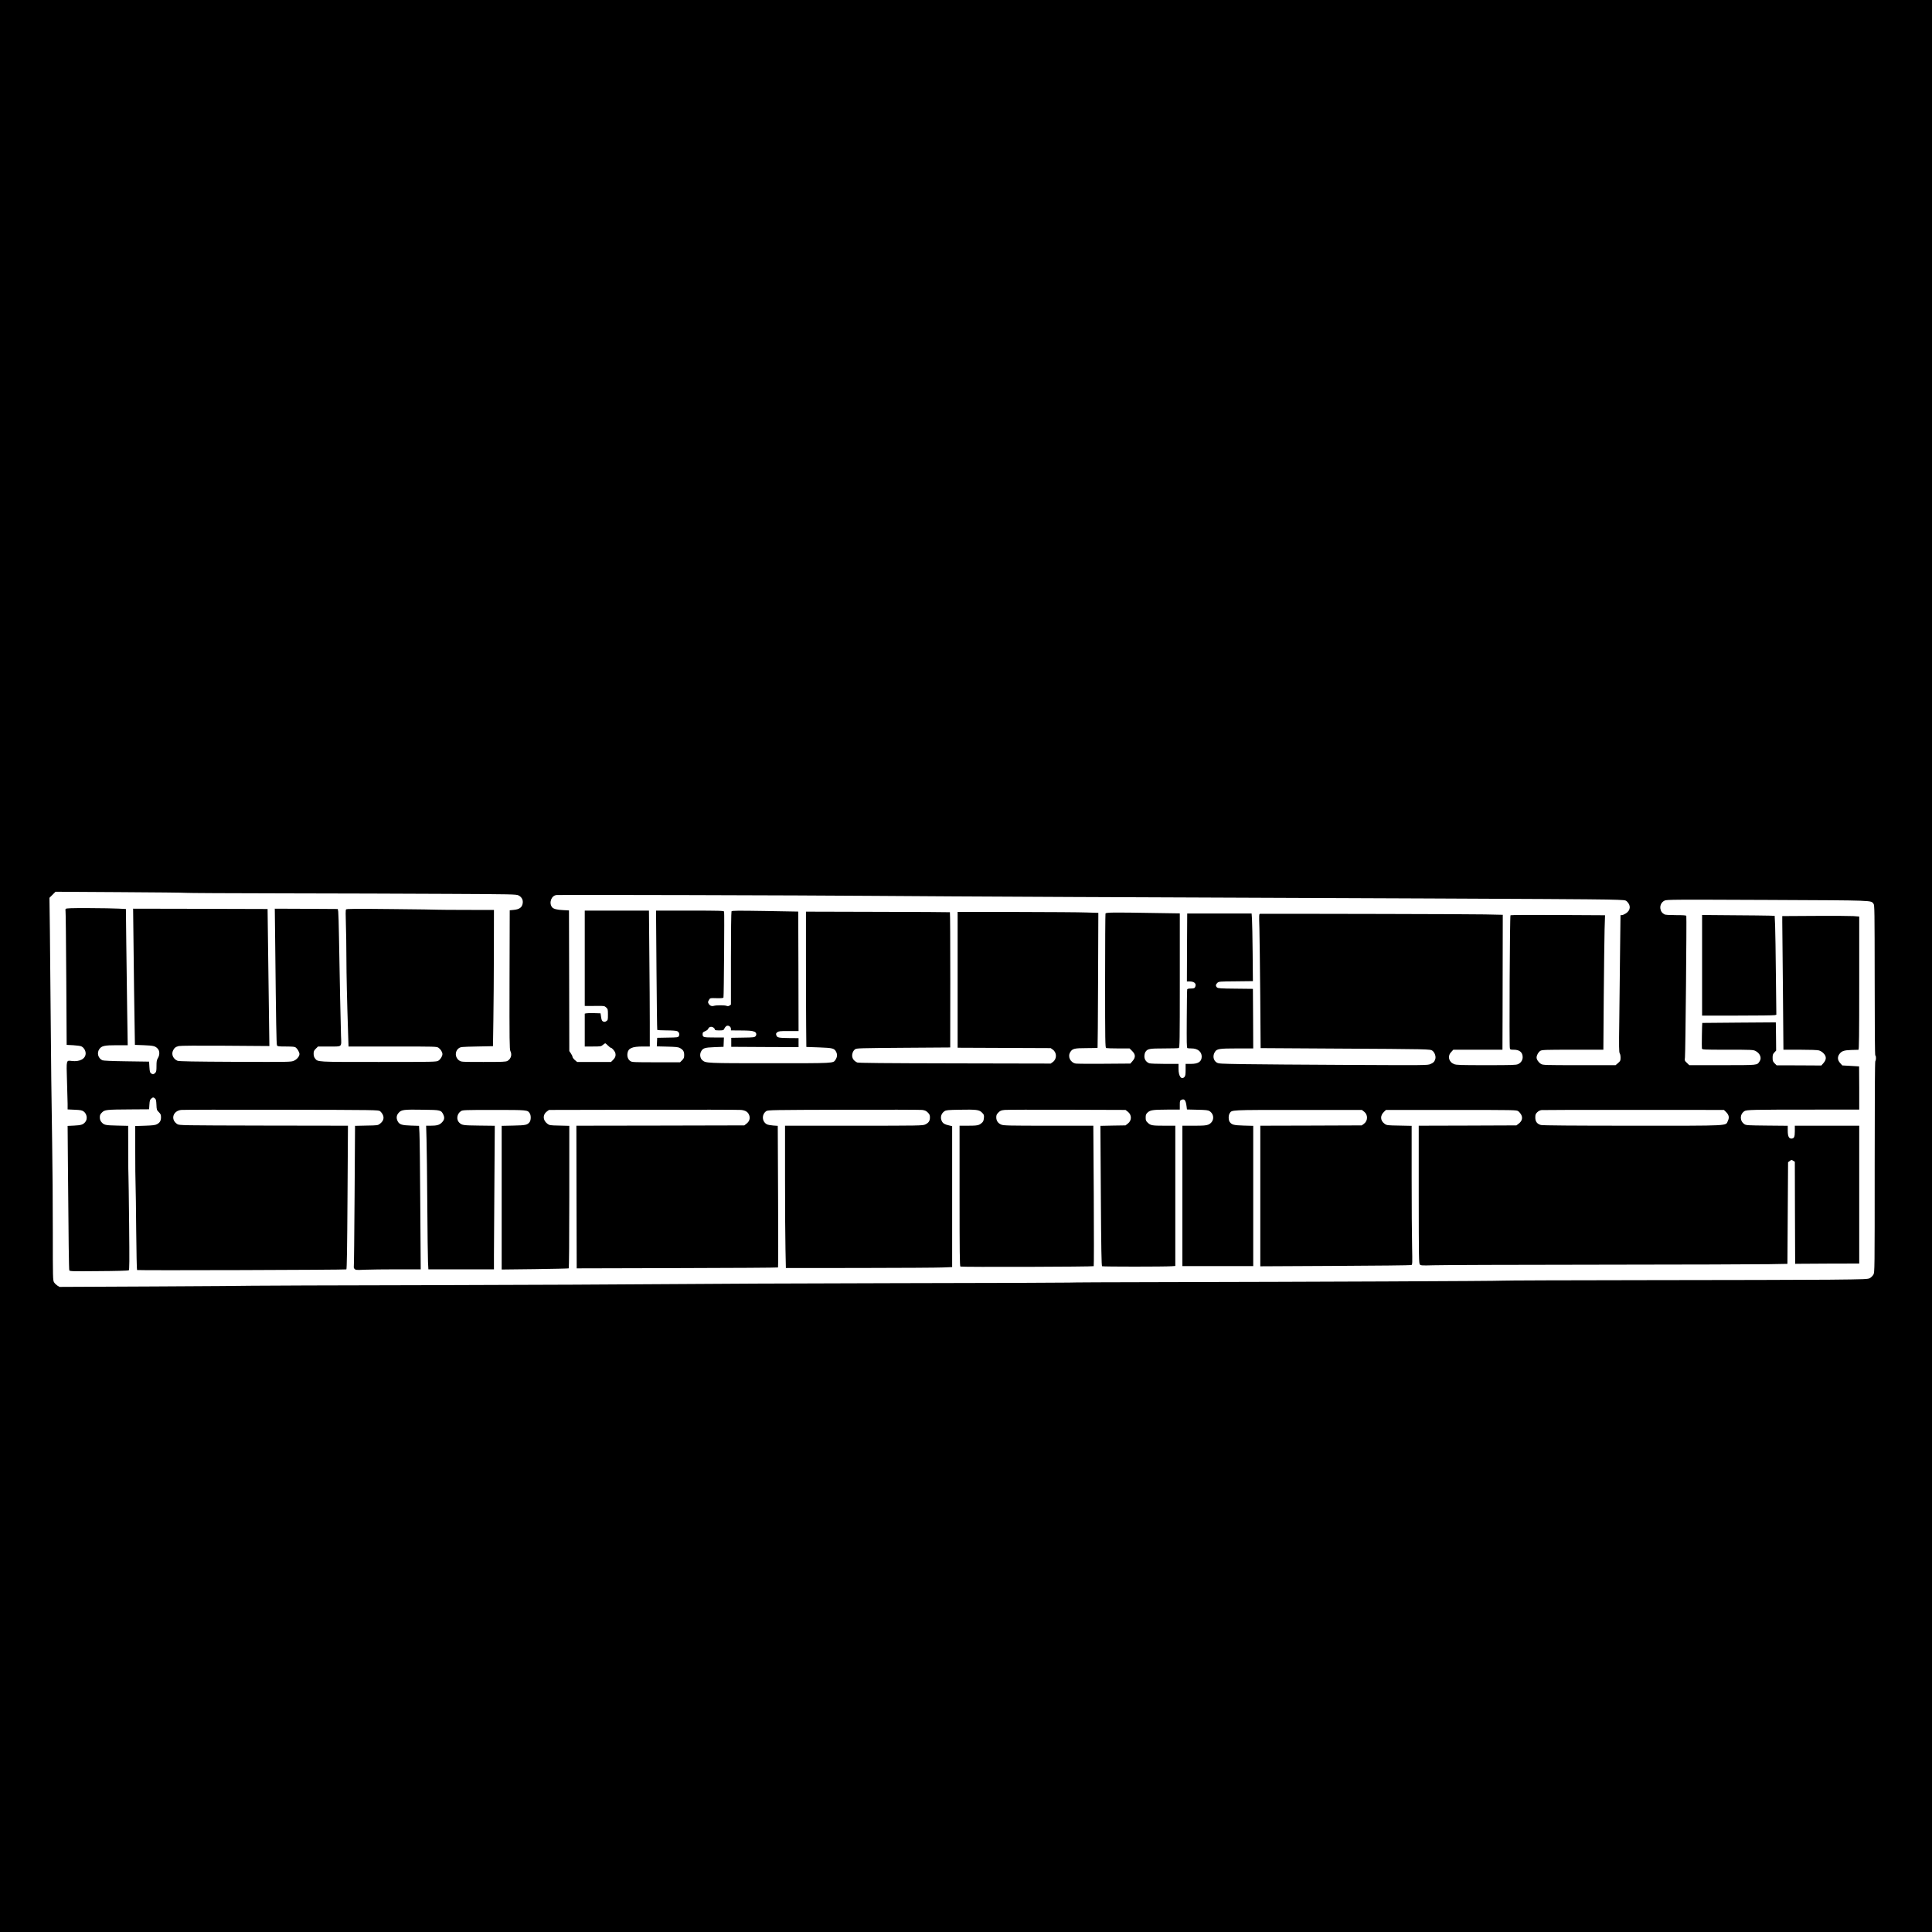
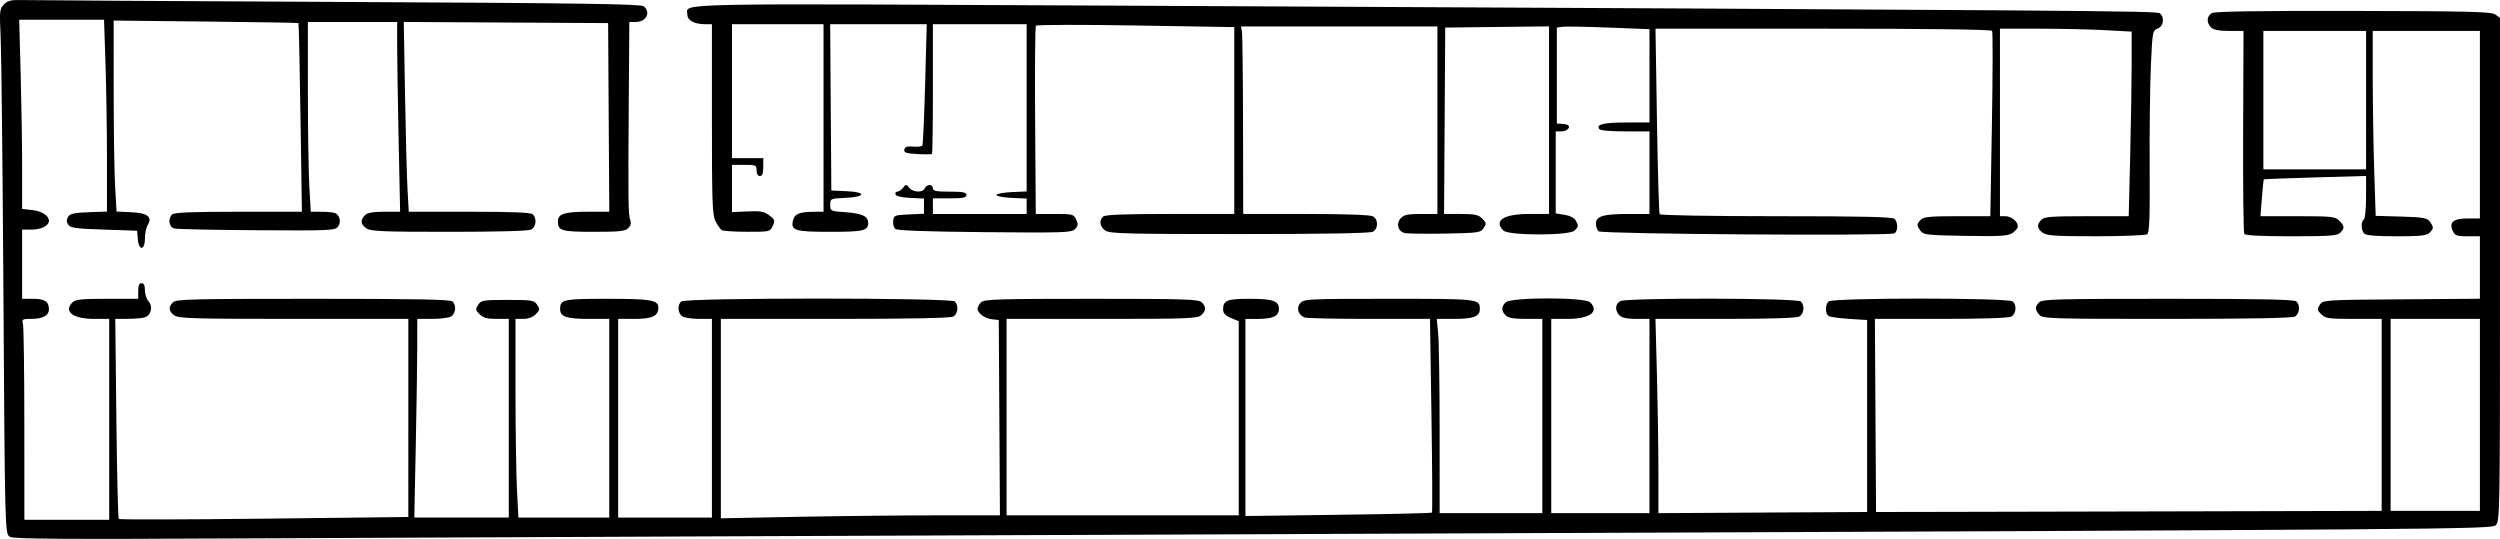
- <svg xmlns="http://www.w3.org/2000/svg" version="1.0" width="3000pt" height="3000pt" viewBox="0 0 3000 3000" preserveAspectRatio="xMidYMid meet">
-   <g transform="translate(0,3000) scale(0.1,-0.1)" fill="#000000" stroke="none">
-     <path d="M0 15000 l0 -15000 15000 0 15000 0 0 15000 0 15000 -15000 0 -15000 0 0 -15000z m2880 1136 c14 -3 698 -7 1520 -8 822 -1 1972 -5 2555 -8 987 -5 1062 -6 1095 -23 49 -24 74 -68 67 -119 -9 -68 -49 -98 -142 -107 l-60 -6 -3 -1078 c-2 -943 0 -1081 13 -1107 29 -57 10 -121 -45 -154 -25 -14 -72 -16 -373 -16 -340 0 -344 0 -377 23 -67 45 -70 144 -6 190 29 21 44 22 281 27 l250 5 6 405 c4 223 7 699 8 1058 l1 652 -427 1 c-236 0 -435 2 -443 3 -8 2 -330 6 -716 10 -576 6 -702 5 -711 -6 -7 -9 -7 -83 -2 -228 4 -118 8 -354 8 -525 1 -276 8 -612 27 -1192 l6 -183 685 0 c678 0 685 0 714 -21 32 -22 59 -67 59 -97 0 -33 -31 -83 -64 -103 -30 -18 -63 -19 -927 -19 -977 0 -942 -2 -988 56 -14 18 -21 41 -21 71 0 38 5 50 34 79 l34 34 175 0 c207 0 189 -17 182 170 -5 137 -21 934 -31 1515 -3 204 -9 388 -12 410 l-7 40 -489 3 -489 2 7 -602 c12 -1158 18 -1503 27 -1520 9 -16 26 -18 142 -18 111 -1 135 -3 153 -18 26 -22 54 -74 54 -99 0 -36 -40 -84 -86 -104 -44 -20 -62 -20 -912 -17 -645 3 -874 7 -895 16 -66 28 -97 94 -73 153 19 45 42 64 92 76 26 6 288 8 724 5 l683 -5 -8 589 c-4 324 -10 803 -14 1064 l-6 475 -1044 3 -1044 2 8 -682 c4 -376 10 -852 14 -1058 l6 -375 140 -5 c149 -6 176 -13 214 -54 32 -34 33 -97 3 -146 -18 -29 -22 -51 -22 -122 0 -75 -3 -91 -20 -108 -24 -24 -39 -25 -66 -6 -15 12 -20 30 -24 98 l-5 83 -350 5 c-227 3 -359 9 -375 16 -66 30 -90 113 -48 173 36 51 77 61 272 61 l169 0 -8 518 c-4 284 -11 760 -14 1057 l-6 540 -115 6 c-63 4 -271 7 -461 8 -279 1 -349 -2 -358 -12 -6 -8 -8 -17 -4 -20 3 -4 9 -476 12 -1049 l6 -1043 100 -5 c55 -3 112 -11 126 -17 39 -17 69 -65 69 -110 0 -83 -91 -133 -215 -118 -88 11 -85 22 -75 -300 5 -154 9 -319 10 -366 l0 -86 108 -5 c92 -4 114 -8 140 -26 53 -39 65 -120 24 -167 -34 -39 -65 -48 -169 -53 l-103 -5 5 -641 c9 -1159 15 -1584 21 -1601 6 -16 40 -17 458 -13 248 1 457 7 465 12 11 7 12 124 6 725 -4 394 -9 723 -10 731 -2 8 -4 189 -4 402 l-1 386 -172 4 c-184 4 -204 8 -245 57 -15 18 -22 40 -23 69 0 37 6 50 33 77 43 43 66 46 437 48 l295 2 5 73 c4 62 9 77 29 93 28 23 30 23 56 3 16 -12 21 -29 24 -97 3 -78 5 -84 37 -116 29 -29 34 -41 34 -80 0 -54 -18 -84 -63 -108 -25 -14 -67 -19 -185 -23 l-153 -5 1 -395 c0 -217 2 -447 5 -510 3 -63 7 -387 10 -720 3 -333 9 -607 13 -611 10 -8 3237 2 3250 10 8 5 13 319 18 1119 l7 1112 -1309 2 c-1282 3 -1310 3 -1341 23 -107 67 -71 204 59 220 29 3 730 5 1558 3 1487 -3 1505 -3 1532 -23 15 -11 34 -36 43 -57 23 -48 7 -98 -43 -136 -35 -27 -37 -27 -212 -30 l-177 -4 -7 -1086 c-4 -598 -9 -1094 -12 -1103 -3 -9 3 -25 13 -34 16 -16 32 -17 158 -11 77 3 304 6 504 6 l364 0 -7 1003 c-3 551 -9 1052 -13 1114 l-6 111 -126 4 c-141 4 -180 17 -206 68 -25 49 -19 94 18 133 43 46 77 50 383 45 268 -3 275 -5 310 -80 21 -47 13 -83 -31 -124 -37 -34 -74 -44 -174 -44 l-64 0 6 -212 c4 -117 9 -568 12 -1003 3 -434 8 -841 11 -902 l6 -113 509 0 509 0 0 228 c0 125 3 626 7 1114 l6 887 -244 3 c-247 3 -262 5 -305 43 -52 48 -41 138 23 181 27 18 53 19 514 19 524 0 520 0 555 -53 21 -32 20 -105 -2 -135 -35 -45 -58 -51 -251 -55 l-183 -4 0 -1115 0 -1116 516 6 c283 4 519 9 525 12 5 4 9 428 9 1110 l0 1103 -153 4 c-149 3 -155 4 -189 30 -71 54 -73 141 -5 190 l32 23 1460 3 c803 2 1488 0 1523 -3 72 -8 109 -33 127 -86 16 -47 0 -94 -44 -128 l-34 -26 -1304 -3 -1303 -2 2 -1108 3 -1107 1560 4 c858 2 1563 6 1566 10 4 3 4 499 1 1102 l-5 1097 -71 5 c-39 3 -82 11 -96 18 -80 40 -86 155 -11 206 24 17 99 18 1196 21 644 2 1195 0 1224 -3 44 -6 62 -14 88 -40 27 -27 33 -41 33 -77 0 -54 -21 -85 -74 -109 -39 -18 -87 -19 -1108 -19 l-1068 0 0 -818 c0 -450 3 -948 7 -1105 l6 -287 1151 1 c633 1 1214 4 1291 8 l140 6 0 1094 0 1094 -50 12 c-67 15 -92 30 -110 65 -29 56 -12 120 42 156 25 16 53 19 231 22 266 5 306 0 350 -44 32 -32 34 -38 30 -86 -5 -43 -11 -57 -38 -79 -41 -34 -66 -39 -216 -39 l-124 0 0 -1089 c0 -861 3 -1092 13 -1098 15 -10 2059 -4 2070 6 4 4 4 497 1 1094 l-7 1087 -693 0 c-615 0 -698 2 -734 16 -52 21 -80 60 -80 114 0 34 6 48 33 75 28 28 42 34 97 40 36 3 473 5 971 3 l906 -3 35 -27 c64 -49 64 -137 1 -185 l-36 -28 -195 -3 -195 -4 7 -1086 c5 -826 10 -1088 19 -1094 12 -8 966 -8 1080 0 l57 4 0 1089 0 1089 -164 0 c-197 0 -218 4 -262 45 -30 28 -34 38 -34 82 0 41 5 54 29 77 41 39 81 45 304 46 l197 0 0 70 c0 66 2 71 26 82 46 21 67 -6 79 -103 l6 -47 162 -4 c137 -3 166 -7 190 -22 83 -56 70 -173 -23 -210 -32 -13 -79 -16 -220 -16 l-180 0 0 -1090 0 -1090 550 0 550 0 0 1089 0 1089 -147 4 c-156 5 -184 12 -217 55 -22 30 -23 103 -2 135 36 55 -11 53 1061 53 l992 0 35 -27 c62 -48 60 -144 -5 -190 l-32 -23 -787 -3 -788 -2 0 -1092 0 -1091 1163 6 c640 3 1172 9 1182 13 17 7 17 23 12 288 -4 155 -7 640 -7 1078 l0 796 -192 4 c-185 3 -194 4 -227 27 -69 50 -74 126 -10 187 l30 29 1014 0 c1008 0 1014 0 1042 -21 15 -11 36 -37 46 -57 24 -48 10 -96 -41 -135 l-35 -27 -759 -3 -758 -2 0 -1070 c1 -987 2 -1071 18 -1086 15 -15 37 -16 212 -11 107 4 1264 8 2570 9 1306 1 2499 5 2650 8 l275 5 5 789 5 789 27 20 c25 19 28 19 52 3 l26 -16 2 -793 3 -792 33 1 c17 1 241 2 497 3 l465 1 0 1070 0 1070 -500 0 -500 0 0 -84 c0 -92 -11 -116 -55 -116 -38 0 -55 39 -55 124 l0 75 -322 3 c-298 3 -325 4 -351 22 -74 50 -74 152 0 202 34 22 107 24 1111 24 l672 0 0 335 c0 184 -1 335 -2 336 -2 1 -61 4 -132 8 l-129 7 -33 37 c-41 44 -45 93 -13 138 34 48 71 61 183 65 56 1 107 3 114 3 9 1 12 215 12 1035 l0 1034 -92 7 c-51 3 -320 5 -598 3 l-505 -3 0 -95 c1 -52 5 -519 10 -1037 l8 -943 256 0 c156 0 272 -4 296 -11 22 -6 54 -26 72 -46 46 -48 45 -95 -1 -149 l-34 -39 -347 2 -348 1 -31 31 c-27 27 -31 38 -31 86 0 45 4 58 28 83 l27 29 -2 219 -3 219 -570 -4 c-313 -2 -571 -4 -572 -5 -4 -4 -10 -380 -6 -396 5 -19 15 -20 400 -20 377 0 396 -1 434 -20 69 -36 98 -109 62 -160 -44 -63 -8 -59 -575 -60 l-517 0 -36 35 c-36 33 -37 36 -31 87 8 63 28 2177 21 2196 -3 9 -45 12 -160 12 -97 0 -165 4 -178 11 -38 20 -59 49 -65 91 -7 53 19 101 66 124 34 16 140 16 1601 10 1695 -8 1597 -5 1643 -60 16 -20 17 -85 18 -1188 0 -772 3 -1168 10 -1168 6 0 10 -18 10 -39 0 -22 -4 -43 -10 -46 -7 -4 -10 -563 -10 -1645 0 -1609 0 -1639 -20 -1672 -10 -18 -34 -42 -52 -53 -32 -19 -57 -20 -638 -26 -333 -3 -1606 -6 -2830 -7 -1224 -1 -2236 -5 -2250 -8 -28 -6 -3021 -19 -5250 -23 -795 -1 -1458 -4 -1475 -7 -16 -2 -1238 -7 -2715 -9 -1477 -3 -3076 -10 -3555 -15 -478 -5 -2107 -12 -3620 -16 -1512 -3 -2768 -7 -2790 -9 -22 -2 -704 -7 -1515 -11 l-1475 -7 -34 20 c-18 12 -42 35 -52 52 -18 30 -19 62 -19 779 0 411 -4 1028 -10 1372 -12 778 -17 1220 -24 2080 -3 371 -8 914 -11 1207 l-7 532 47 47 47 47 997 -6 c548 -3 1007 -8 1021 -11z m10690 -47 c1124 -9 4238 -24 8580 -40 1383 -5 2644 -13 2802 -17 282 -7 287 -7 311 -30 64 -60 57 -138 -16 -185 -23 -15 -51 -27 -63 -27 l-21 0 -7 -587 c-3 -324 -9 -803 -12 -1065 -6 -389 -4 -481 7 -494 7 -8 13 -39 13 -66 0 -47 -3 -54 -39 -85 l-38 -33 -563 0 c-538 0 -565 1 -595 19 -38 23 -69 68 -69 99 0 37 28 86 59 105 26 15 74 17 503 17 l475 0 6 828 c4 455 10 924 13 1043 l7 217 -729 4 c-414 3 -733 1 -739 -4 -11 -10 -21 -2023 -10 -2065 5 -21 11 -23 61 -23 91 0 140 -42 138 -120 -2 -45 -27 -83 -72 -104 -28 -14 -94 -16 -492 -16 -400 0 -465 2 -500 16 -85 34 -107 124 -46 188 l33 36 382 0 381 0 2 533 c1 292 2 764 2 1047 l1 515 -280 6 c-198 5 -2821 11 -3488 9 -17 0 -18 -13 -11 -227 3 -126 9 -595 13 -1043 l6 -815 1135 -7 c1496 -8 1498 -9 1532 -33 36 -27 58 -90 45 -130 -14 -43 -26 -56 -76 -78 -44 -19 -68 -19 -1285 -13 -683 3 -1412 9 -1621 12 -352 6 -382 7 -412 25 -54 33 -66 107 -27 166 30 47 67 53 340 53 l254 0 -2 463 -3 462 -269 3 c-233 2 -272 5 -288 19 -24 22 -23 45 5 71 22 21 32 22 287 24 l265 3 -4 435 c-2 240 -7 476 -10 525 l-6 90 -500 0 -500 0 -3 -527 -2 -528 41 0 c67 0 103 -27 93 -70 -8 -33 -20 -40 -77 -40 -29 0 -49 -5 -52 -12 -3 -7 -6 -214 -7 -460 -2 -366 -1 -449 10 -453 8 -3 37 -5 66 -5 93 0 156 -51 156 -127 -1 -78 -53 -113 -167 -113 l-83 0 0 -92 c0 -71 -4 -95 -17 -110 -47 -52 -93 9 -93 125 l0 77 -214 0 c-118 0 -226 4 -241 10 -47 18 -75 58 -75 107 0 24 7 55 16 68 33 50 60 55 290 55 117 0 219 3 228 6 14 6 16 107 16 1048 l0 1043 -397 6 c-645 11 -750 10 -757 -9 -3 -9 -6 -481 -6 -1049 0 -933 2 -1033 16 -1039 9 -3 94 -6 190 -6 l174 0 40 -40 c54 -54 55 -99 6 -156 l-34 -39 -408 -3 c-225 -2 -423 0 -439 3 -85 15 -130 108 -86 178 33 54 64 62 253 62 91 0 168 2 171 5 2 3 6 475 8 1050 l4 1045 -185 6 c-102 4 -593 7 -1092 8 l-908 1 0 -1055 0 -1054 723 -3 722 -3 32 -23 c66 -47 66 -147 0 -194 l-32 -23 -1490 3 c-1104 2 -1496 6 -1515 14 -67 32 -92 86 -70 152 6 19 23 43 38 53 25 17 70 18 752 23 l725 5 1 1048 c0 576 -2 1050 -6 1052 -3 2 -507 5 -1120 6 l-1115 3 0 -730 c0 -401 1 -873 3 -1050 l3 -321 197 -7 c218 -8 239 -14 268 -74 18 -38 14 -78 -12 -117 -37 -57 -6 -55 -1018 -55 -986 0 -997 1 -1050 47 -33 29 -43 85 -23 129 29 59 55 68 212 74 l140 5 3 73 3 72 -154 0 c-166 0 -177 3 -177 53 0 24 6 31 40 45 22 9 43 25 46 35 10 31 49 42 79 23 14 -9 25 -23 25 -31 0 -12 15 -15 68 -15 65 0 67 1 82 32 8 17 25 35 36 39 29 10 64 -15 64 -47 l0 -24 143 -1 c147 -1 182 -4 221 -19 30 -11 39 -45 18 -70 -16 -18 -31 -20 -197 -22 l-180 -3 0 -70 0 -70 523 -3 522 -2 0 70 0 70 -137 1 c-174 2 -195 6 -208 43 -8 24 -6 31 14 47 21 17 41 19 177 19 l154 0 -2 928 -3 927 -514 9 c-430 7 -515 6 -522 -5 -5 -8 -9 -337 -9 -731 l0 -717 -21 -15 c-16 -10 -28 -12 -46 -5 -31 12 -159 12 -200 0 -34 -10 -64 4 -83 40 -8 15 -7 26 7 49 19 34 15 33 135 30 66 -1 89 2 92 12 7 21 16 1315 10 1332 -5 14 -64 16 -532 16 l-525 0 7 -922 c4 -507 9 -925 12 -930 3 -4 68 -8 144 -8 85 0 149 -5 165 -12 30 -13 41 -48 26 -77 -11 -19 -21 -21 -174 -23 l-162 -3 -3 -66 -3 -67 163 -4 c125 -3 170 -7 193 -20 52 -28 69 -54 69 -109 0 -43 -5 -54 -32 -82 l-32 -32 -373 0 c-342 0 -374 1 -398 18 -36 24 -53 68 -46 120 11 80 70 107 240 107 l107 0 0 373 c0 204 -3 679 -7 1055 l-6 682 -499 0 -498 0 0 -740 0 -740 48 -1 c26 0 94 0 152 1 100 1 107 0 133 -24 25 -23 27 -30 27 -110 0 -81 -1 -87 -25 -102 -20 -13 -31 -14 -49 -6 -19 8 -25 22 -32 69 l-9 58 -100 3 c-55 2 -110 0 -122 -3 l-23 -5 0 -255 0 -255 126 0 c120 0 128 1 156 25 16 14 33 25 37 25 4 0 22 -16 41 -35 19 -19 39 -35 45 -35 18 0 63 -53 70 -82 10 -40 -1 -72 -36 -107 l-31 -31 -263 0 -264 0 -36 31 c-19 17 -35 39 -35 48 0 9 -11 33 -25 53 l-25 37 -2 1092 -3 1092 -94 5 c-93 4 -148 19 -168 44 -53 67 -13 180 67 190 52 6 3895 -4 4930 -13z m13229 -3353 c47 -46 57 -87 32 -139 -40 -83 80 -77 -1484 -77 -928 0 -1394 4 -1420 11 -59 16 -87 54 -87 116 0 44 4 56 30 82 20 19 43 31 68 34 20 2 666 4 1434 3 l1397 -1 30 -29z" />
-     <path d="M26430 15011 l0 -781 553 0 c303 0 563 3 576 7 l24 6 -7 616 c-3 339 -9 684 -12 768 l-7 152 -86 3 c-47 2 -301 4 -563 6 l-478 4 0 -781z" />
+ <svg xmlns="http://www.w3.org/2000/svg" width="3554.173" height="766.116" viewBox="0 0 940.375 202.701" version="1.1" id="svg1" xml:space="preserve">
+   <defs id="defs1" />
+   <g id="layer1" transform="translate(-52.48454,-336.1027)">
+     <path style="fill:#000000;stroke-width:3.174" d="m 179.791,336.828 c 90.807,0.439 113.783,0.766 114.827,1.632 2.803,2.327 0.946,5.915 -3.062,5.915 h -2.351 l -0.201,28.759 c -0.271,38.758 -0.215,43.584 0.531,45.638 0.435,1.197 0.195,2.209 -0.744,3.149 -1.152,1.152 -3.322,1.385 -12.912,1.385 -12.195,0 -13.543,-0.39 -13.543,-3.917 0,-2.857 2.43,-3.64 11.29,-3.64 h 8.041 l -0.219,-35.477 -0.219,-35.477 -38.433,-0.218 -38.433,-0.218 0.464,27.088 c 0.255,14.899 0.678,30.961 0.938,35.695 l 0.474,8.607 h 22.843 c 16.647,0 23.116,0.273 23.85,1.008 1.543,1.543 1.199,4.709 -0.617,5.68 -1.03,0.551 -12.319,0.869 -30.881,0.869 -25.121,0 -29.521,-0.185 -31.123,-1.307 -2.197,-1.539 -2.371,-3.106 -0.547,-4.931 0.951,-0.951 2.98,-1.319 7.273,-1.319 h 5.953 l -0.555,-26.587 c -0.306,-14.623 -0.555,-30.682 -0.555,-35.687 v -9.1 h -16.794 -16.794 l 0.003,26.24 c 0.002,14.432 0.249,30.491 0.548,35.687 l 0.544,9.446 4.28,0.013 c 2.354,0.006 4.685,0.29 5.181,0.63 1.596,1.093 1.953,3.351 0.782,4.944 -1.076,1.463 -2.802,1.541 -30.381,1.371 -16.082,-0.099 -30.09,-0.39 -31.129,-0.646 -2.097,-0.517 -2.606,-3.579 -0.882,-5.304 0.737,-0.737 7.438,-1.008 24.906,-1.008 h 23.898 l -0.524,-35.375 c -0.288,-19.456 -0.632,-35.471 -0.765,-35.588 -0.133,-0.117 -15.828,-0.378 -34.878,-0.579 l -34.637,-0.366 0.004,26.508 c 0.002,14.579 0.248,30.743 0.546,35.919 l 0.542,9.411 5.454,0.245 c 6.191,0.279 8.156,1.802 6.253,4.849 -0.574,0.919 -1.043,3.187 -1.043,5.041 0,4.544 -2.305,4.734 -2.678,0.221 l -0.26,-3.149 -12.506,-0.42 c -10.712,-0.36 -12.638,-0.631 -13.431,-1.889 -0.673,-1.069 -0.673,-1.87 -8.6e-4,-2.939 0.733,-1.166 2.337,-1.52 7.763,-1.713 l 6.839,-0.244 v -19.564 c 0,-10.76 -0.249,-26.993 -0.553,-36.072 l -0.553,-16.509 H 75.658 59.703 l 0.554,20.288 c 0.305,11.159 0.554,27.168 0.554,35.577 v 15.289 l 3.937,0.444 c 3.555,0.401 6.139,2.115 6.139,4.074 0,1.744 -2.954,3.258 -6.358,3.258 h -3.719 v 13.015 13.015 h 4.03 c 4.442,0 6.046,1.039 6.046,3.917 0,2.41 -2.284,3.64 -6.76,3.64 -3.232,0 -3.472,0.15 -3.006,1.889 0.278,1.039 0.511,18.043 0.518,37.786 l 0.013,35.896 h 15.954 15.954 v -37.786 -37.786 h -5.691 c -7.985,0 -11.577,-2.765 -8.104,-6.238 1.073,-1.073 3.502,-1.319 13.015,-1.319 H 104.476 v -2.939 c 0,-2.053 0.38,-2.939 1.26,-2.939 0.855,0 1.26,0.856 1.26,2.663 0,1.465 0.612,3.339 1.359,4.165 1.803,1.993 0.926,5.41 -1.56,6.076 -1.044,0.28 -3.935,0.514 -6.424,0.52 l -4.525,0.013 0.407,37.376 c 0.224,20.557 0.636,37.604 0.915,37.884 0.279,0.279 24.899,0.227 54.709,-0.117 l 54.201,-0.625 v -37.259 -37.259 h -43.057 c -37.611,0 -43.293,-0.165 -44.923,-1.307 -2.197,-1.539 -2.371,-3.106 -0.547,-4.931 1.171,-1.171 7.113,-1.319 52.732,-1.319 38.868,0 51.658,0.246 52.42,1.008 1.543,1.543 1.199,4.709 -0.617,5.68 -0.893,0.478 -4.105,0.869 -7.137,0.869 H 209.436 l -0.001,10.286 c -7.7e-4,5.657 -0.251,22.472 -0.556,37.366 l -0.554,27.08 h 17.769 17.769 V 493.42 456.055 h -4.618 c -3.553,0 -5.02,-0.402 -6.359,-1.741 -1.567,-1.567 -1.62,-1.923 -0.527,-3.569 1.132,-1.705 1.878,-1.828 11.085,-1.828 9.207,0 9.953,0.123 11.085,1.828 1.093,1.645 1.04,2.001 -0.527,3.569 -1.098,1.098 -2.826,1.741 -4.68,1.741 h -2.939 l 0.003,26.66 c 0.002,14.663 0.249,31.478 0.549,37.366 l 0.546,10.706 h 17.084 17.084 V 493.42 456.055 h -7.612 c -8.441,0 -10.861,-0.811 -10.861,-3.64 0,-3.672 1.116,-3.917 17.856,-3.917 16.339,0 19.09,0.48 19.09,3.328 0,3.154 -2.256,4.229 -8.877,4.229 h -6.238 v 37.366 37.366 h 17.633 17.633 V 493.42 456.055 h -4.673 c -2.57,0 -5.404,-0.391 -6.298,-0.869 -1.815,-0.972 -2.159,-4.138 -0.617,-5.68 1.455,-1.455 101.49,-1.455 102.945,0 1.543,1.543 1.199,4.709 -0.617,5.68 -1.059,0.567 -16.551,0.869 -44.503,0.869 h -42.879 v 37.502 37.502 l 29.106,-0.556 c 16.008,-0.306 39.628,-0.556 52.489,-0.556 h 23.383 l -0.219,-36.736 -0.219,-36.736 -2.519,-0.28 c -2.742,-0.305 -5.458,-2.29 -5.458,-3.988 0,-0.588 0.594,-1.663 1.319,-2.389 1.163,-1.163 6.092,-1.319 41.504,-1.319 35.412,0 40.342,0.157 41.504,1.319 1.73,1.73 1.667,3.144 -0.216,4.848 -1.378,1.247 -5.204,1.39 -37.366,1.39 h -35.83 v 36.946 36.946 h 43.663 43.664 v -36.515 -36.515 l -2.939,-1.228 c -2.177,-0.91 -2.939,-1.74 -2.939,-3.202 0,-3.39 1.484,-3.989 9.88,-3.989 8.807,0 11.113,0.784 11.113,3.779 0,2.713 -2.235,3.779 -7.922,3.779 h -4.673 v 37.073 37.073 l 34.899,-0.46 c 19.195,-0.253 35.062,-0.622 35.26,-0.821 0.199,-0.198 0.113,-16.675 -0.189,-36.614 l -0.55,-36.253 h -22.886 c -12.587,0 -23.494,-0.233 -24.237,-0.519 -2.469,-0.947 -3.29,-3.63 -1.661,-5.429 1.387,-1.533 2.986,-1.61 33.486,-1.61 33.876,0 34.045,0.019 34.045,3.917 0,2.745 -2.39,3.64 -9.723,3.64 h -6.474 l 0.535,5.668 c 0.295,3.117 0.538,19.554 0.541,36.526 l 0.006,30.858 h 19.311 19.313 V 492.581 456.054 h -6.238 c -4.551,0 -6.594,-0.357 -7.557,-1.319 -1.675,-1.675 -1.675,-3.243 0,-4.918 1.957,-1.957 29.831,-1.957 31.788,0 3.554,3.554 -0.113,6.238 -8.524,6.238 h -6.111 v 36.526 36.526 h 18.473 18.473 V 492.581 456.054 h -4.978 c -3.406,0 -5.395,-0.417 -6.298,-1.319 -1.801,-1.801 -1.658,-4.318 0.305,-5.368 2.455,-1.314 66.58,-1.183 67.902,0.138 1.543,1.543 1.199,4.709 -0.617,5.68 -1.02,0.546 -11.376,0.869 -27.844,0.869 h -26.22 l 0.552,20.782 c 0.304,11.43 0.553,27.871 0.554,36.535 l 10e-4,15.752 39.255,-0.218 39.255,-0.218 V 492.58 456.474 l -6.717,-0.42 c -3.695,-0.231 -7.19,-0.726 -7.767,-1.099 -1.335,-0.864 -1.36,-4.132 -0.042,-5.45 1.448,-1.448 67.91,-1.448 69.358,0 1.543,1.543 1.199,4.709 -0.617,5.68 -1.015,0.543 -10.945,0.869 -26.459,0.869 h -24.835 l 0.219,36.316 0.219,36.316 13.645,-0.013 c 7.505,-0.006 50.297,-0.101 95.094,-0.21 l 81.449,-0.198 V 492.16 456.053 h -10.495 c -9.5,0 -10.661,-0.165 -12.237,-1.741 -1.567,-1.567 -1.62,-1.923 -0.528,-3.569 1.203,-1.812 1.464,-1.83 30.71,-2.048 l 29.497,-0.221 v -11.745 -11.745 h -4.636 c -4.116,0 -4.742,-0.233 -5.581,-2.074 -1.471,-3.228 0.268,-4.643 5.702,-4.643 h 4.515 v -35.267 -35.267 h -20.152 -20.152 l 0.002,17.843 c 0.001,9.814 0.249,25.464 0.551,34.778 l 0.549,16.935 9.595,0.279 c 8.339,0.242 9.75,0.492 10.785,1.909 1.508,2.065 1.492,2.566 -0.129,4.188 -1.067,1.067 -3.449,1.32 -12.427,1.32 -7.52,0 -11.433,-0.325 -12.115,-1.008 -1.222,-1.222 -1.329,-4.573 -0.168,-5.29 0.464,-0.287 0.84,-4.072 0.84,-8.46 v -7.941 l -19.103,0.549 c -10.507,0.302 -19.205,0.631 -19.33,0.73 -0.125,0.099 -0.464,3.259 -0.754,7.021 l -0.528,6.841 h 13.979 c 12.86,0 14.114,0.135 15.659,1.679 2.025,2.025 2.088,2.83 0.36,4.558 -1.113,1.113 -3.994,1.319 -18.423,1.319 -11.441,0 -17.291,-0.303 -17.67,-0.915 -0.311,-0.504 -0.502,-17.885 -0.424,-38.625 l 0.142,-37.71 h -5.443 c -3.829,0 -5.835,-0.391 -6.763,-1.319 -1.821,-1.821 -1.652,-4.321 0.367,-5.402 1.156,-0.619 17.888,-0.87 53.235,-0.798 43.897,0.089 51.811,0.288 53.313,1.34 l 1.764,1.236 v 94.706 c 0,93.462 -0.022,94.726 -1.67,96.218 -1.598,1.446 -18.123,1.575 -382.266,2.992 -209.328,0.815 -419.007,1.678 -465.954,1.918 -67.04,0.343 -85.663,0.214 -86.779,-0.601 -1.861,-1.361 -1.846,-0.768 -2.456,-97.505 -0.276,-43.873 -0.726,-84.548 -1,-90.387 -0.47,-10.027 -0.399,-10.716 1.27,-12.385 1.462,-1.462 2.676,-1.742 7.016,-1.618 2.886,0.083 56.333,0.397 118.77,0.699 z m 724.062,36.936 v 26.03 h 19.313 19.313 v -26.03 -26.03 h -19.313 -19.313 z m 47.862,118.395 v 36.106 H 968.508 985.302 V 492.16 456.053 H 968.508 951.714 Z M 478.973,338.256 c 362.095,1.765 384.837,1.933 385.938,2.847 1.893,1.571 1.42,4.893 -0.817,5.743 -1.92,0.73 -1.988,1.107 -2.562,14.162 -0.324,7.377 -0.528,24.458 -0.453,37.957 0.11,19.906 -0.08,24.682 -1.007,25.269 -0.629,0.398 -9.278,0.73 -19.22,0.737 -15.016,0.009 -18.392,-0.209 -19.942,-1.294 -2.197,-1.539 -2.371,-3.106 -0.547,-4.931 1.106,-1.106 3.872,-1.319 17.079,-1.319 h 15.759 l 0.555,-22.808 c 0.305,-12.544 0.555,-28.167 0.555,-34.718 v -11.91 l -10.208,-0.549 c -5.614,-0.302 -16.761,-0.549 -24.771,-0.549 h -14.563 v 35.267 35.267 h 2.039 c 2.25,0 4.678,1.982 4.678,3.819 0,0.649 -0.914,1.779 -2.032,2.512 -1.712,1.122 -4.504,1.29 -17.703,1.069 -14.373,-0.241 -15.769,-0.397 -16.861,-1.893 -1.508,-2.065 -1.492,-2.566 0.129,-4.188 1.08,-1.08 3.567,-1.319 13.723,-1.319 h 12.403 l 0.593,-34.441 c 0.326,-18.943 0.363,-34.813 0.083,-35.267 -0.327,-0.529 -23.147,-0.826 -63.565,-0.826 h -63.054 l 0.546,34.505 c 0.3,18.978 0.758,34.848 1.017,35.267 0.272,0.44 18.825,0.762 43.917,0.762 32.672,0 43.696,0.25 44.454,1.008 1.318,1.318 1.293,4.587 -0.042,5.447 -1.583,1.02 -109.984,0.274 -111.258,-0.766 -0.577,-0.471 -1.05,-1.764 -1.05,-2.874 0,-2.829 2.764,-3.655 12.23,-3.655 h 7.922 v -15.534 -15.534 h -9.187 c -5.835,0 -9.397,-0.341 -9.764,-0.934 -1.079,-1.746 1.723,-2.399 10.344,-2.412 l 8.607,-0.013 v -17.542 -17.542 l -15.324,-0.601 c -8.428,-0.33 -16.269,-0.466 -17.423,-0.301 l -2.099,0.3 v 18.053 18.053 l 1.916,0.096 c 1.054,0.053 2.131,0.311 2.393,0.574 0.928,0.928 -0.656,2.268 -2.679,2.268 h -2.05 v 15.427 15.427 l 3.332,0.533 c 2.041,0.326 3.668,1.16 4.198,2.151 1.121,2.094 1.107,2.208 -0.453,3.768 -1.943,1.943 -24.807,1.943 -26.75,0 -3.776,-3.776 0.086,-6.238 9.783,-6.238 h 7.37 v -35.282 -35.282 l -19.523,0.225 -19.523,0.225 -0.219,35.057 -0.219,35.057 h 6.307 c 5.262,0 6.595,0.288 8.048,1.741 1.567,1.567 1.62,1.924 0.529,3.569 -1.148,1.731 -1.918,1.84 -14.546,2.068 -7.334,0.132 -14.159,0.037 -15.167,-0.212 -2.536,-0.625 -3.304,-3.521 -1.471,-5.546 1.194,-1.319 2.608,-1.619 7.633,-1.619 h 6.167 v -35.267 -35.267 h -36.941 -36.941 l 0.352,1.889 c 0.194,1.039 0.38,16.909 0.415,35.267 l 0.062,33.377 h 23.566 c 14.639,0 24.182,0.329 25.19,0.869 2.113,1.131 2.113,4.688 0,5.819 -1.066,0.57 -18.319,0.869 -50.194,0.869 -42.601,0 -48.799,-0.161 -50.436,-1.307 -2.053,-1.438 -2.42,-3.68 -0.859,-5.242 0.737,-0.737 7.501,-1.008 25.19,-1.008 h 24.183 v -35.142 -35.142 l -37.045,-0.613 c -20.375,-0.337 -37.284,-0.299 -37.576,0.086 -0.292,0.384 -0.42,16.474 -0.286,35.755 l 0.245,35.057 h 7.12 c 6.808,0 7.163,0.094 8.091,2.13 0.802,1.761 0.721,2.379 -0.468,3.569 -1.319,1.319 -4.137,1.414 -33.946,1.144 -21.307,-0.193 -32.884,-0.602 -33.599,-1.188 -0.601,-0.491 -0.978,-1.871 -0.84,-3.065 0.24,-2.067 0.524,-2.183 5.92,-2.419 l 5.668,-0.248 v -2.86 -2.86 l -5.181,-0.25 c -3.208,-0.155 -5.313,-0.65 -5.528,-1.3 -0.191,-0.577 0.116,-1.05 0.68,-1.05 0.565,0 1.541,-0.661 2.169,-1.469 1.088,-1.399 1.197,-1.399 2.284,0 1.398,1.799 5.217,1.935 5.879,0.21 0.266,-0.693 1.062,-1.26 1.769,-1.26 0.707,0 1.286,0.567 1.286,1.26 0,1.008 1.26,1.26 6.298,1.26 5.038,0 6.298,0.252 6.298,1.26 0,1.008 -1.26,1.26 -6.298,1.26 h -6.298 v 2.939 2.939 h 17.633 17.633 v -2.901 -2.901 l -5.668,-0.248 c -3.117,-0.136 -5.668,-0.626 -5.668,-1.088 0,-0.462 2.551,-0.951 5.668,-1.088 l 5.668,-0.248 v -31.45 -31.45 h -17.633 -17.633 v 24.211 c 0,13.316 -0.156,24.368 -0.347,24.561 -0.191,0.192 -2.668,0.221 -5.505,0.063 -4.258,-0.237 -5.111,-0.529 -4.89,-1.675 0.202,-1.05 1.013,-1.324 3.321,-1.126 1.679,0.145 3.239,-0.046 3.466,-0.424 0.227,-0.378 0.689,-10.794 1.028,-23.148 l 0.615,-22.462 h -18.166 -18.166 l 0.22,31.278 0.22,31.278 5.725,0.249 c 7.658,0.334 7.261,2.172 -0.544,2.518 -5.525,0.245 -5.601,0.28 -5.601,2.616 0,2.331 0.09,2.374 5.866,2.788 6.081,0.435 8.409,1.526 8.409,3.939 0,3.018 -1.701,3.424 -14.34,3.424 -13.381,0 -14.9,-0.493 -13.893,-4.507 0.564,-2.247 2.57,-3.022 7.87,-3.039 l 3.569,-0.013 v -35.267 -35.267 h -17.213 -17.213 v 25.19 25.19 h 5.878 5.878 v 3.359 c 0,2.426 -0.35,3.359 -1.26,3.359 -0.784,0 -1.26,-0.793 -1.26,-2.099 0,-1.985 -0.252,-2.099 -4.618,-2.099 h -4.618 v 8.892 8.892 l 5.837,-0.27 c 4.866,-0.225 6.226,0.019 8.171,1.473 2.121,1.584 2.242,1.946 1.318,3.973 -1.004,2.204 -1.116,2.23 -9.641,2.217 -4.744,-0.006 -9.044,-0.29 -9.557,-0.63 -0.513,-0.339 -1.552,-1.826 -2.309,-3.304 -1.212,-2.366 -1.377,-6.958 -1.377,-38.415 v -35.728 h -2.464 c -4.166,0 -6.772,-1.407 -6.772,-3.655 0,-4.384 -10.651,-4.175 167.937,-3.304 z m 437.307,111.248 c 1.543,1.543 1.199,4.709 -0.617,5.68 -1.063,0.569 -17.685,0.869 -48.152,0.869 -44.009,0 -46.603,-0.083 -47.917,-1.536 -1.735,-1.917 -1.751,-3.021 -0.07,-4.702 1.168,-1.168 6.731,-1.319 48.534,-1.319 35.603,0 47.462,0.248 48.222,1.008 z" id="path2" />
  </g>
</svg>
